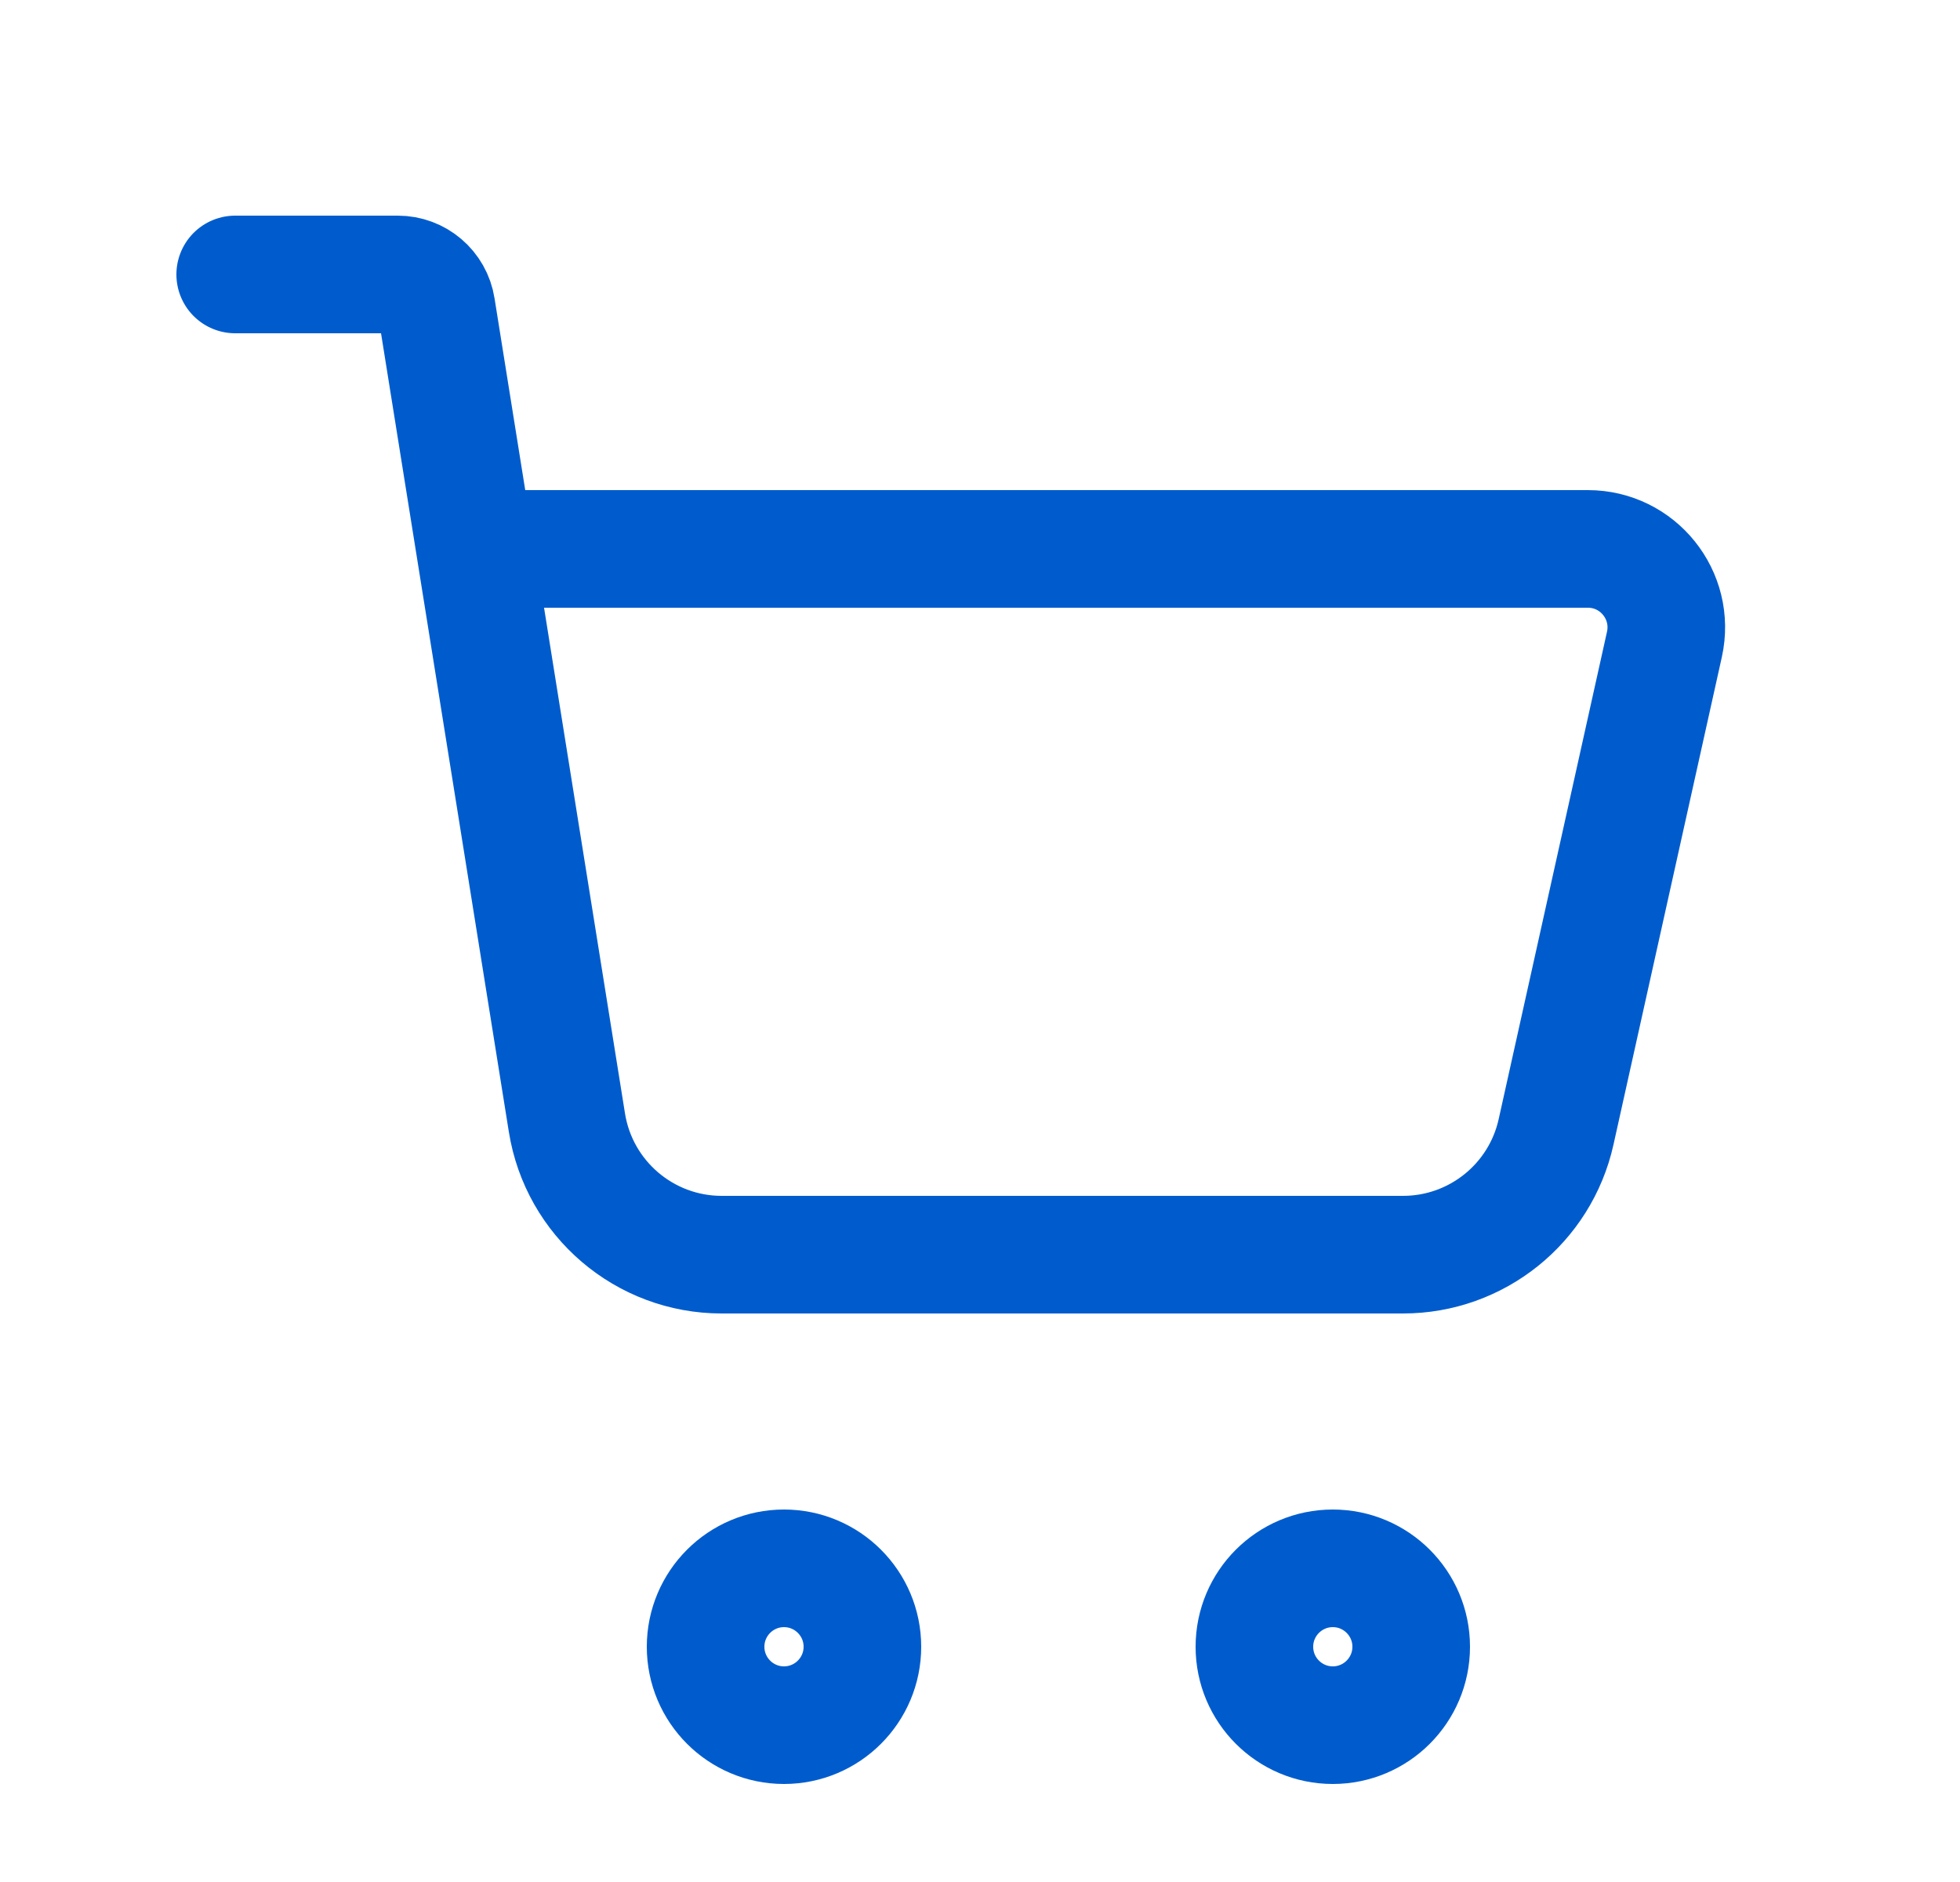
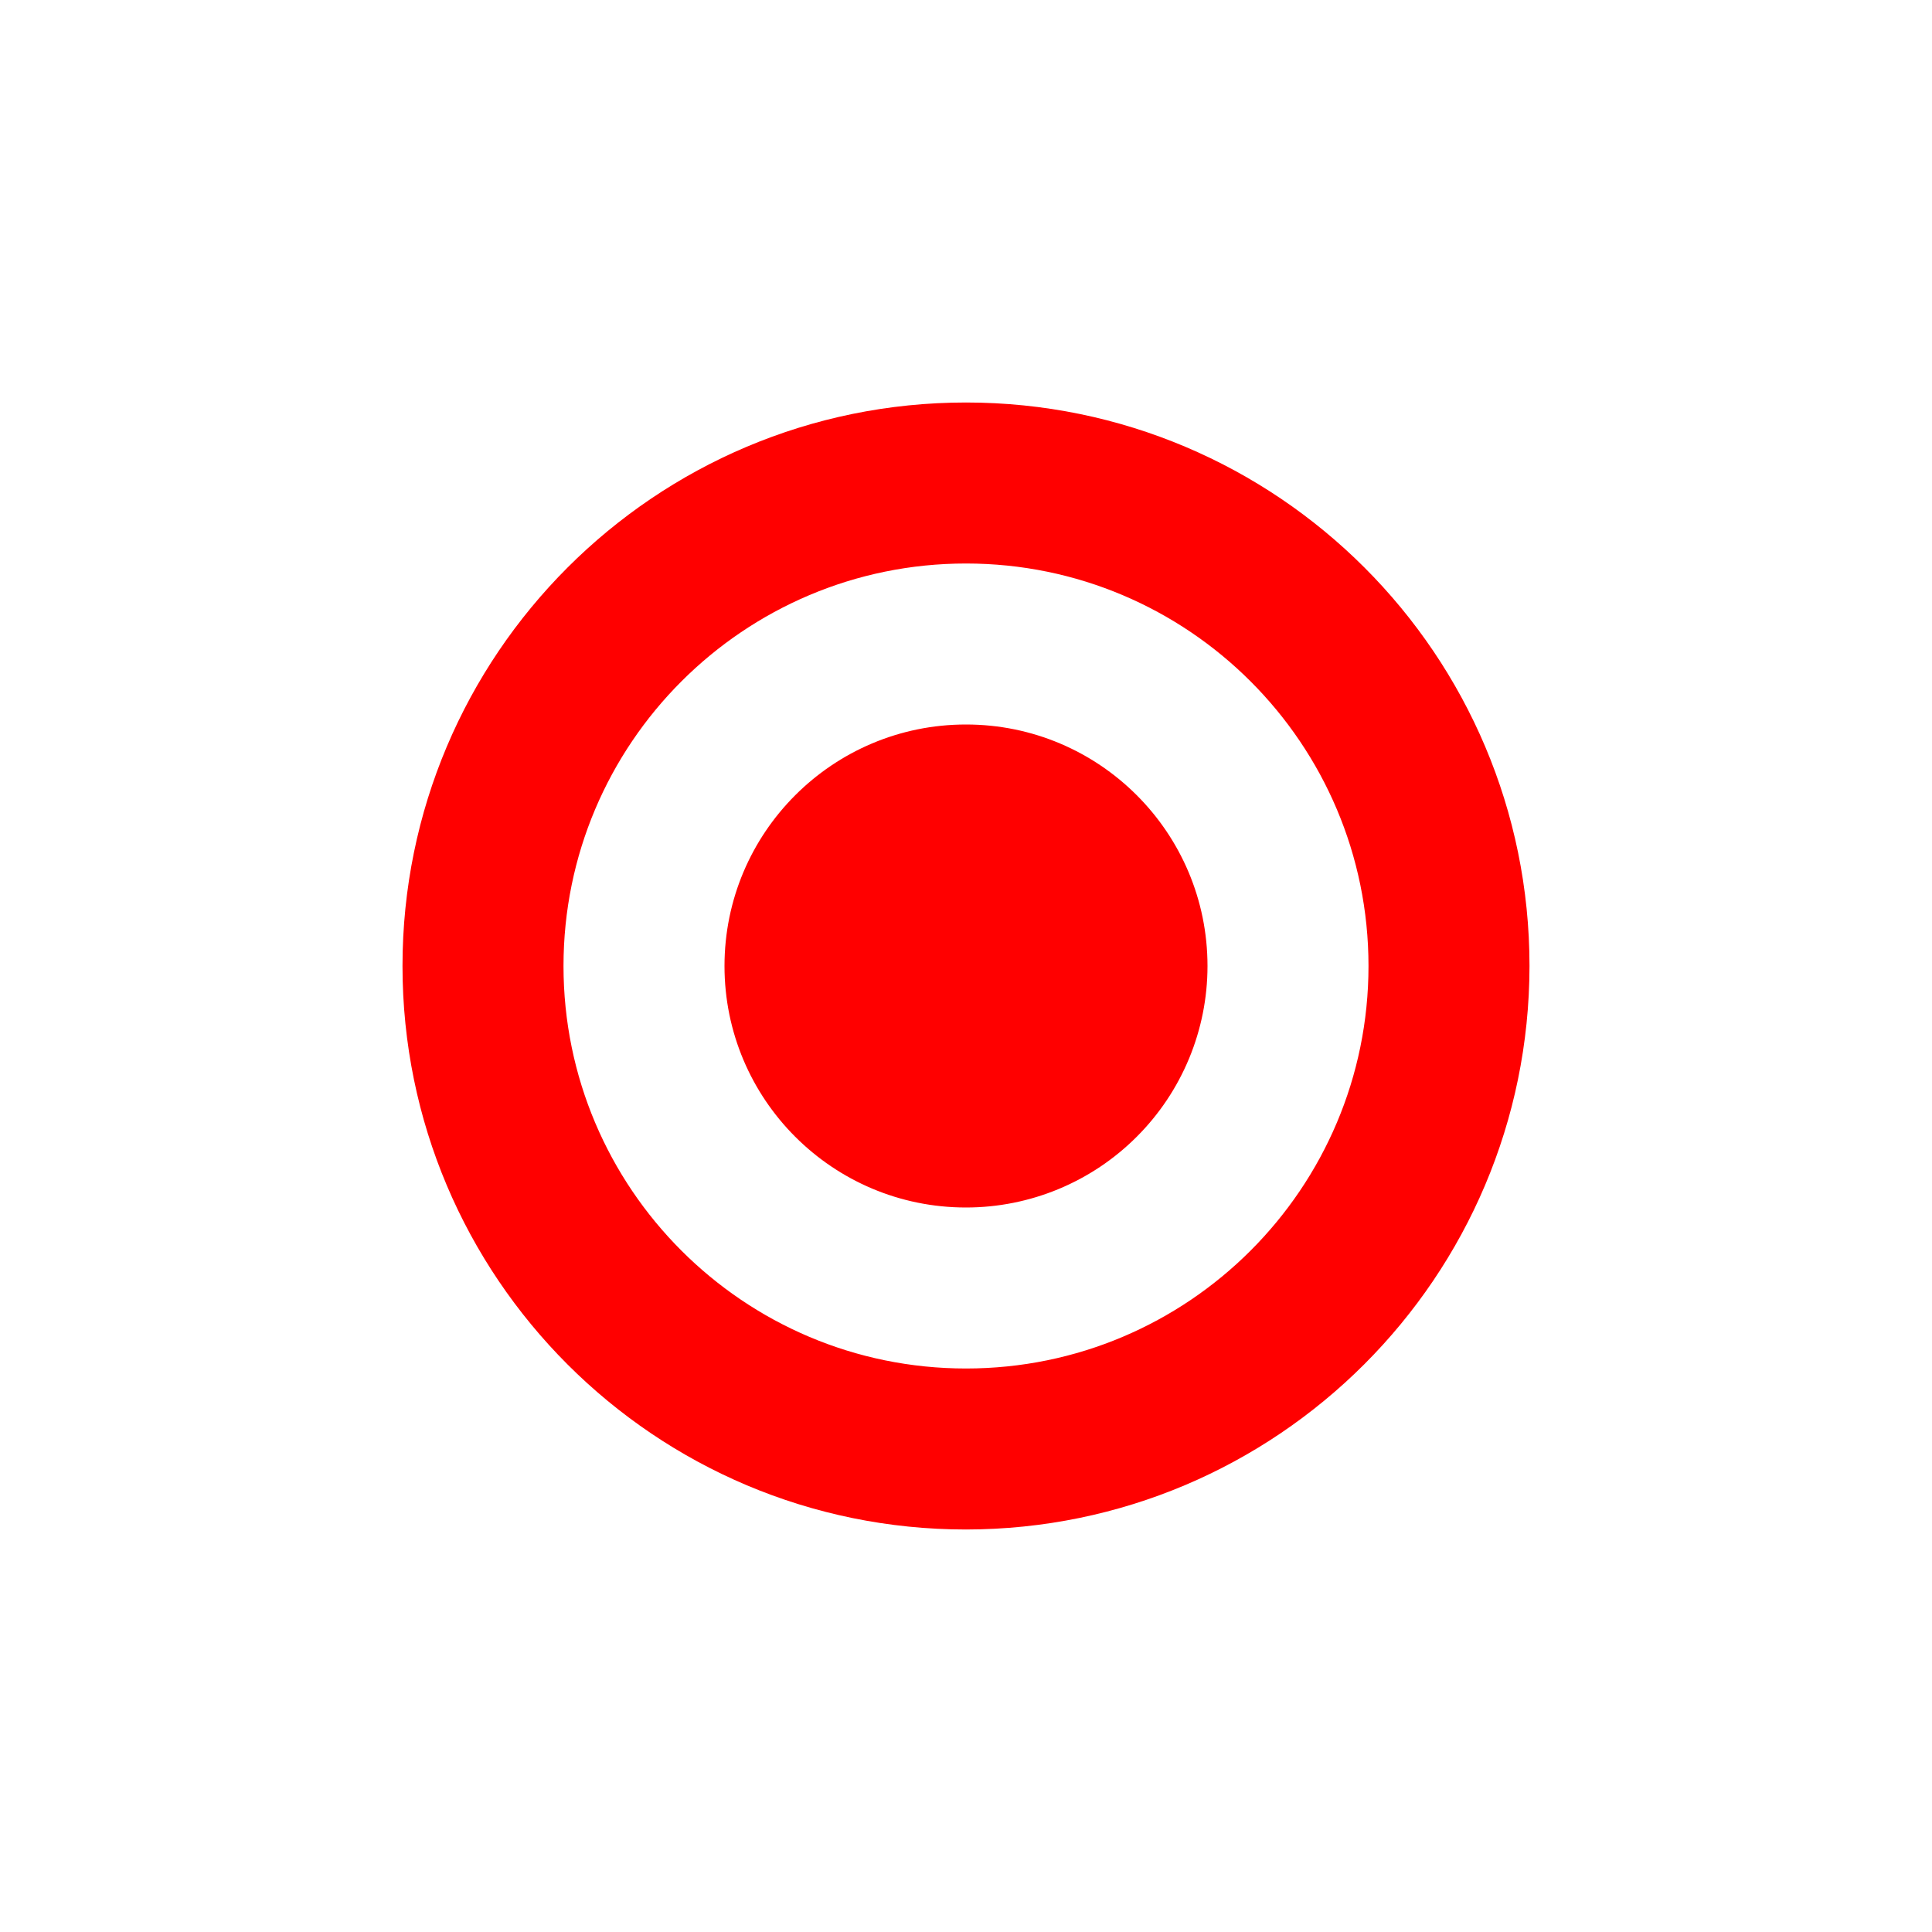
- <svg xmlns="http://www.w3.org/2000/svg" width="25" height="24" viewBox="0 0 25 24" fill="none">
-   <path d="M3 3.5H5.074C5.319 3.5 5.529 3.678 5.567 3.921L7.231 14.316C7.386 15.286 8.223 16 9.205 16H17.896C18.833 16 19.645 15.349 19.848 14.434L21.23 8.217C21.368 7.592 20.893 7 20.253 7H6.34" stroke="#005CCD" stroke-width="1.5" stroke-linecap="round" />
-   <path d="M10 22C10.552 22 11 21.552 11 21C11 20.448 10.552 20 10 20C9.448 20 9 20.448 9 21C9 21.552 9.448 22 10 22Z" stroke="#005CCD" stroke-width="1.5" stroke-linecap="round" />
-   <path d="M17 22C17.552 22 18 21.552 18 21C18 20.448 17.552 20 17 20C16.448 20 16 20.448 16 21C16 21.552 16.448 22 17 22Z" stroke="#005CCD" stroke-width="1.5" stroke-linecap="round" />
+ <svg xmlns="http://www.w3.org/2000/svg" width="24" height="24" viewBox="0 0 24 24" fill="none">
+   <path d="M12 19C8.134 19 5 15.866 5 12C5 8.134 8.134 5 12 5C15.866 5 19 8.134 19 12C18.996 15.864 15.864 18.996 12 19ZM12 7C9.239 7 7 9.239 7 12C7 14.761 9.239 17 12 17C14.761 17 17 14.761 17 12C17 9.239 14.761 7 12 7ZM12 15C10.343 15 9 13.657 9 12C9 10.343 10.343 9 12 9C13.657 9 15 10.343 15 12C15 12.796 14.684 13.559 14.121 14.121C13.559 14.684 12.796 15 12 15Z" fill="red" />
</svg>
